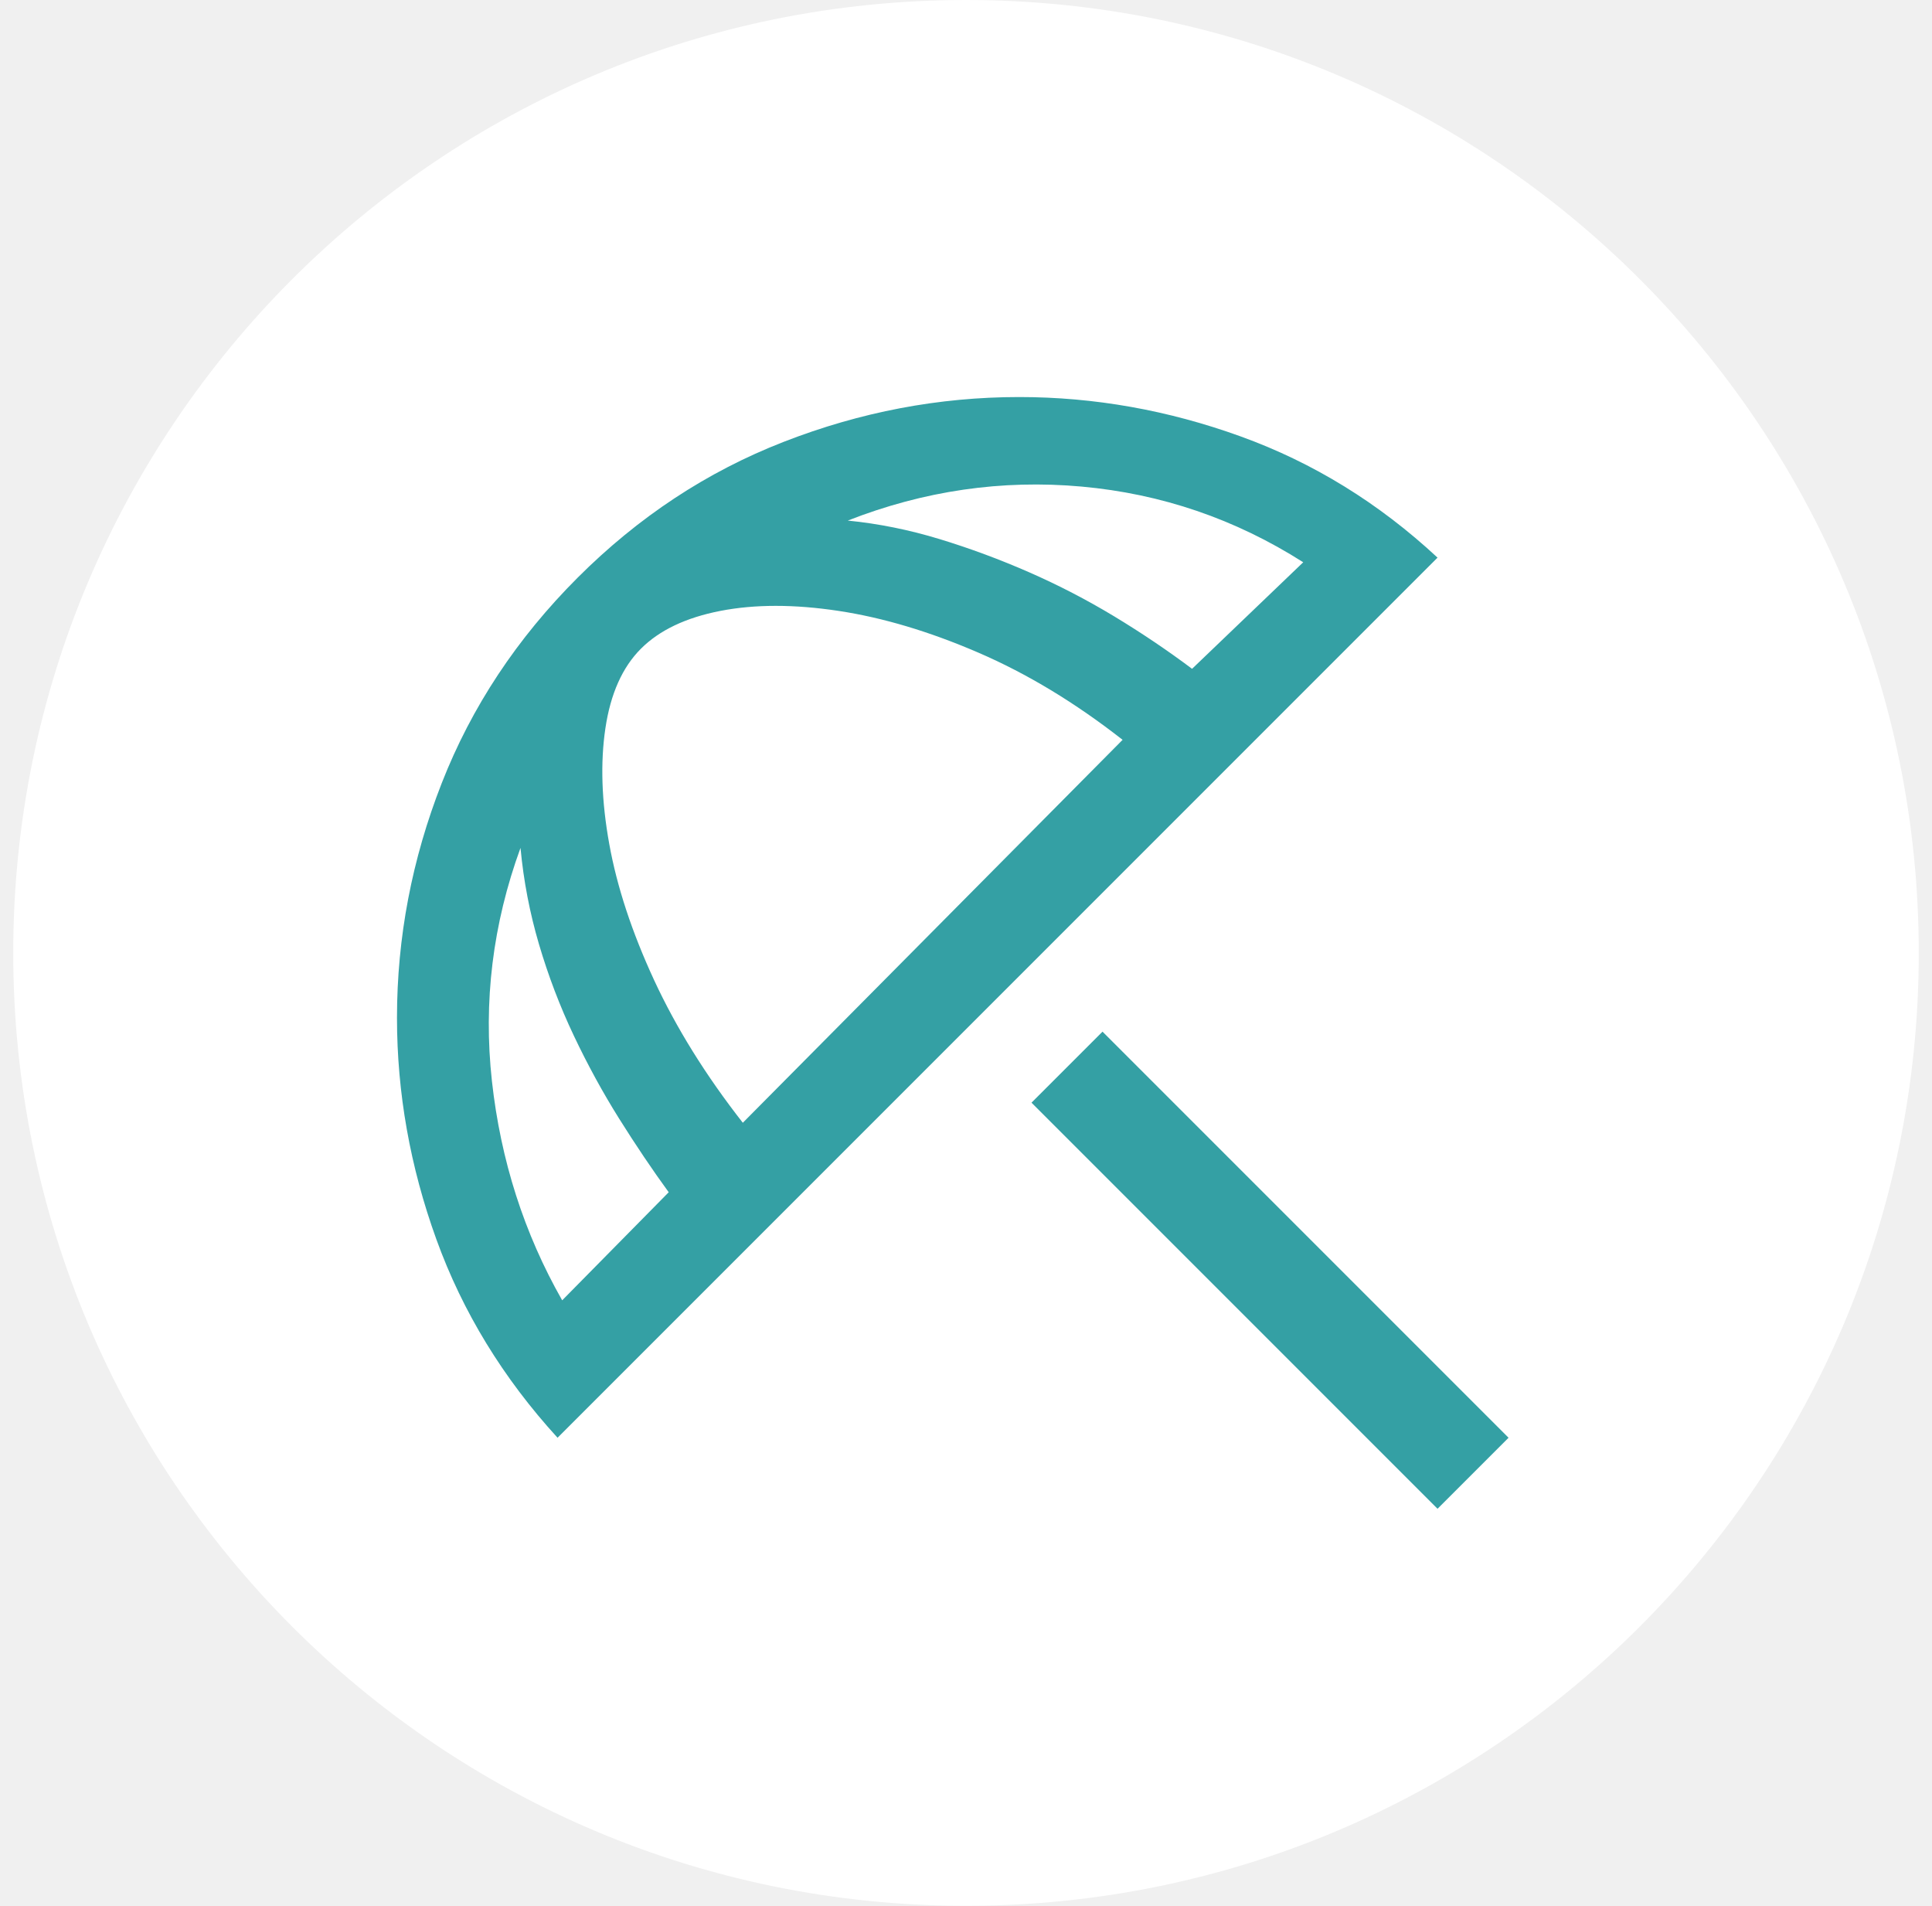
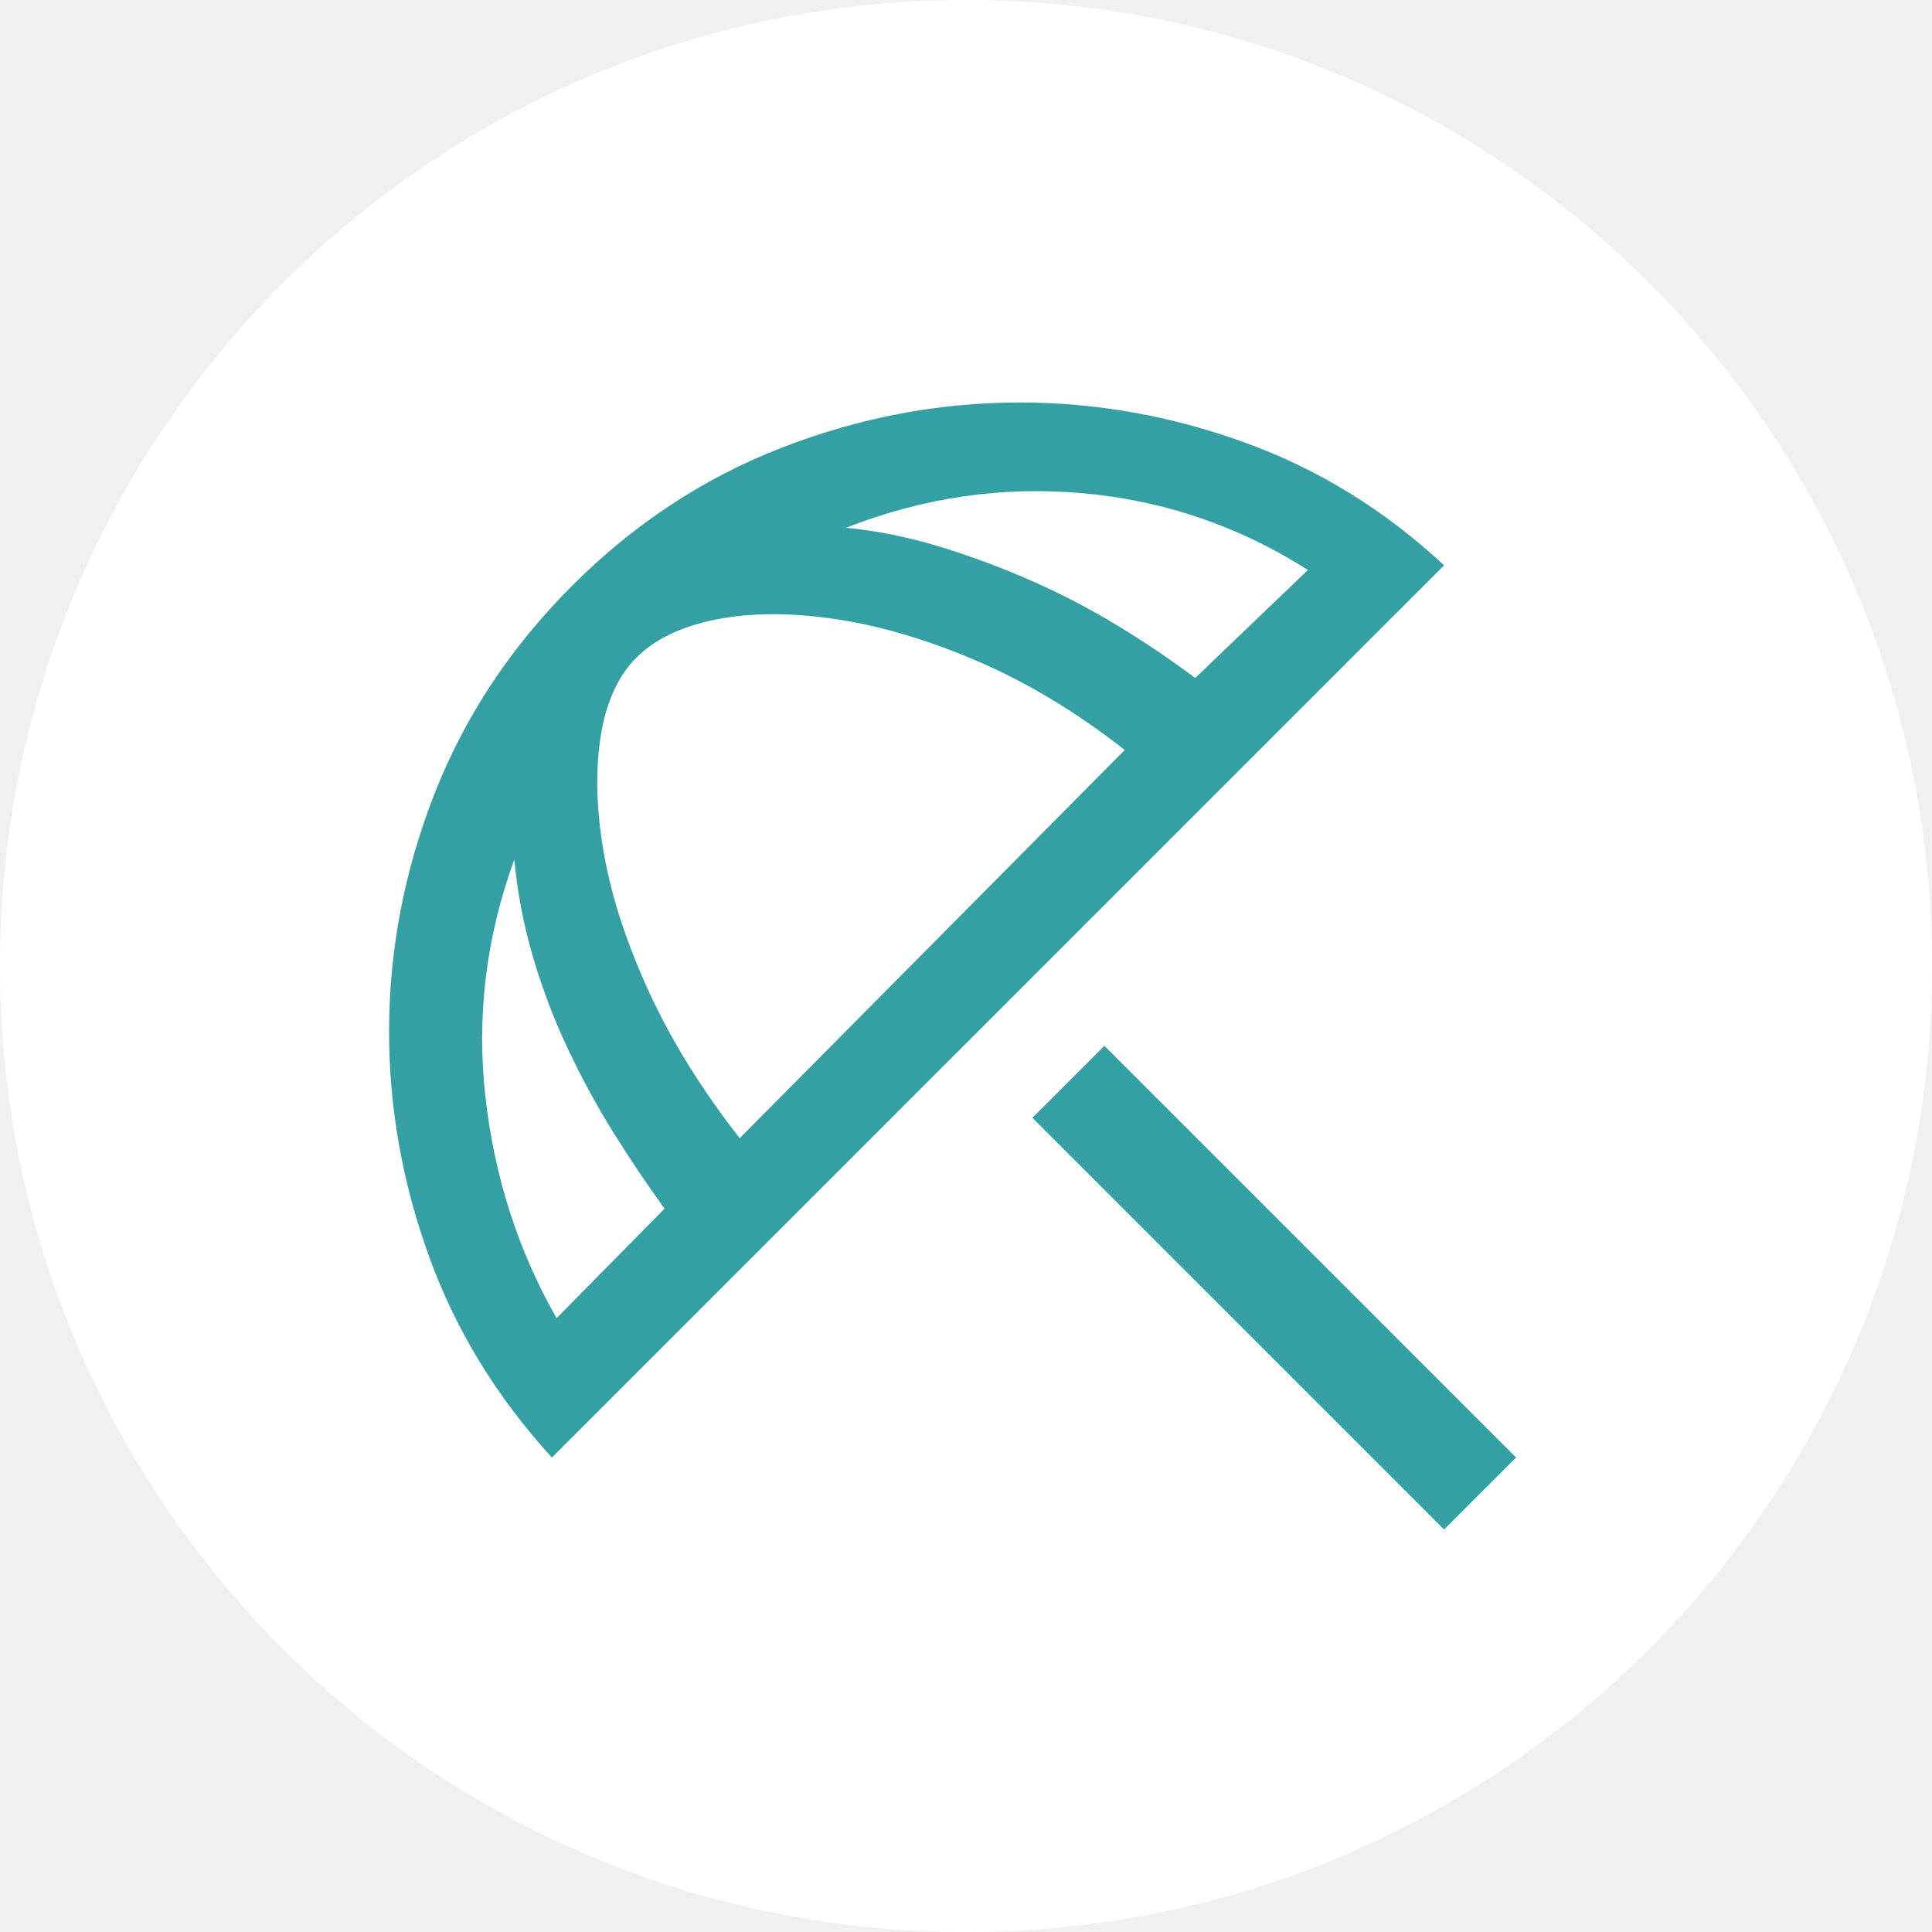
- <svg xmlns="http://www.w3.org/2000/svg" width="73" height="72" viewBox="0 0 73 72" fill="none">
-   <g clip-path="url(#clip0_114_97)">
-     <rect x="0.5" width="72" height="72" rx="36" fill="white" />
-     <path d="M54.317 57L38.975 41.658L41.658 38.975L57 54.317L54.317 57ZM21.067 54.317C19.006 52.061 17.479 49.562 16.488 46.821C15.496 44.079 15 41.289 15 38.45C15 35.417 15.564 32.461 16.692 29.583C17.819 26.706 19.531 24.119 21.825 21.825C24.119 19.531 26.715 17.819 29.613 16.692C32.51 15.564 35.475 15 38.508 15C41.347 15 44.138 15.496 46.879 16.488C49.621 17.479 52.1 19.006 54.317 21.067L21.067 54.317ZM21.242 49.125L25.267 45.042C24.644 44.186 24.022 43.263 23.4 42.271C22.778 41.279 22.204 40.229 21.679 39.121C21.154 38.013 20.717 36.865 20.367 35.679C20.017 34.493 19.783 33.278 19.667 32.033C18.617 34.911 18.257 37.847 18.587 40.842C18.918 43.836 19.803 46.597 21.242 49.125ZM28.067 42.417L42.417 27.95C40.628 26.55 38.81 25.451 36.962 24.654C35.115 23.857 33.356 23.332 31.683 23.079C30.011 22.826 28.524 22.826 27.221 23.079C25.918 23.332 24.917 23.808 24.217 24.508C23.517 25.208 23.069 26.21 22.875 27.512C22.681 28.815 22.729 30.274 23.021 31.887C23.312 33.501 23.876 35.212 24.712 37.021C25.549 38.829 26.667 40.628 28.067 42.417ZM45.042 25.267L49.242 21.242C46.675 19.608 43.885 18.656 40.871 18.383C37.857 18.111 34.911 18.539 32.033 19.667C33.2 19.783 34.357 20.017 35.504 20.367C36.651 20.717 37.779 21.135 38.888 21.621C39.996 22.107 41.065 22.661 42.096 23.283C43.126 23.906 44.108 24.567 45.042 25.267Z" fill="#34A0A4" />
+ <svg xmlns="http://www.w3.org/2000/svg" width="72" height="72" viewBox="0 0 72 72" fill="none">
+   <g clip-path="url(#clip0_289_847)">
+     <rect width="72" height="72" rx="36" fill="white" />
+     <path d="M53.817 57L38.475 41.658L41.158 38.975L56.5 54.317L53.817 57ZM20.567 54.317C18.506 52.061 16.979 49.562 15.988 46.821C14.996 44.079 14.5 41.289 14.5 38.45C14.5 35.417 15.064 32.461 16.192 29.583C17.319 26.706 19.031 24.119 21.325 21.825C23.619 19.531 26.215 17.819 29.113 16.692C32.01 15.564 34.975 15 38.008 15C40.847 15 43.638 15.496 46.379 16.488C49.121 17.479 51.6 19.006 53.817 21.067L20.567 54.317ZM20.742 49.125L24.767 45.042C24.144 44.186 23.522 43.263 22.9 42.271C22.278 41.279 21.704 40.229 21.179 39.121C20.654 38.013 20.217 36.865 19.867 35.679C19.517 34.493 19.283 33.278 19.167 32.033C18.117 34.911 17.757 37.847 18.087 40.842C18.418 43.836 19.303 46.597 20.742 49.125ZM27.567 42.417L41.917 27.95C40.128 26.55 38.31 25.451 36.462 24.654C34.615 23.857 32.856 23.332 31.183 23.079C29.511 22.826 28.024 22.826 26.721 23.079C25.418 23.332 24.417 23.808 23.717 24.508C23.017 25.208 22.569 26.21 22.375 27.512C22.181 28.815 22.229 30.274 22.521 31.887C22.812 33.501 23.376 35.212 24.212 37.021C25.049 38.829 26.167 40.628 27.567 42.417ZM44.542 25.267L48.742 21.242C46.175 19.608 43.385 18.656 40.371 18.383C37.357 18.111 34.411 18.539 31.533 19.667C32.7 19.783 33.857 20.017 35.004 20.367C36.151 20.717 37.279 21.135 38.388 21.621C39.496 22.107 40.565 22.661 41.596 23.283C42.626 23.906 43.608 24.567 44.542 25.267Z" fill="#34A0A4" />
  </g>
  <defs>
-     <clipPath id="clip0_114_97">
-       <rect x="0.5" width="72" height="72" rx="36" fill="white" />
+     <clipPath id="clip0_289_847">
+       <rect width="72" height="72" rx="36" fill="white" />
    </clipPath>
  </defs>
</svg>
